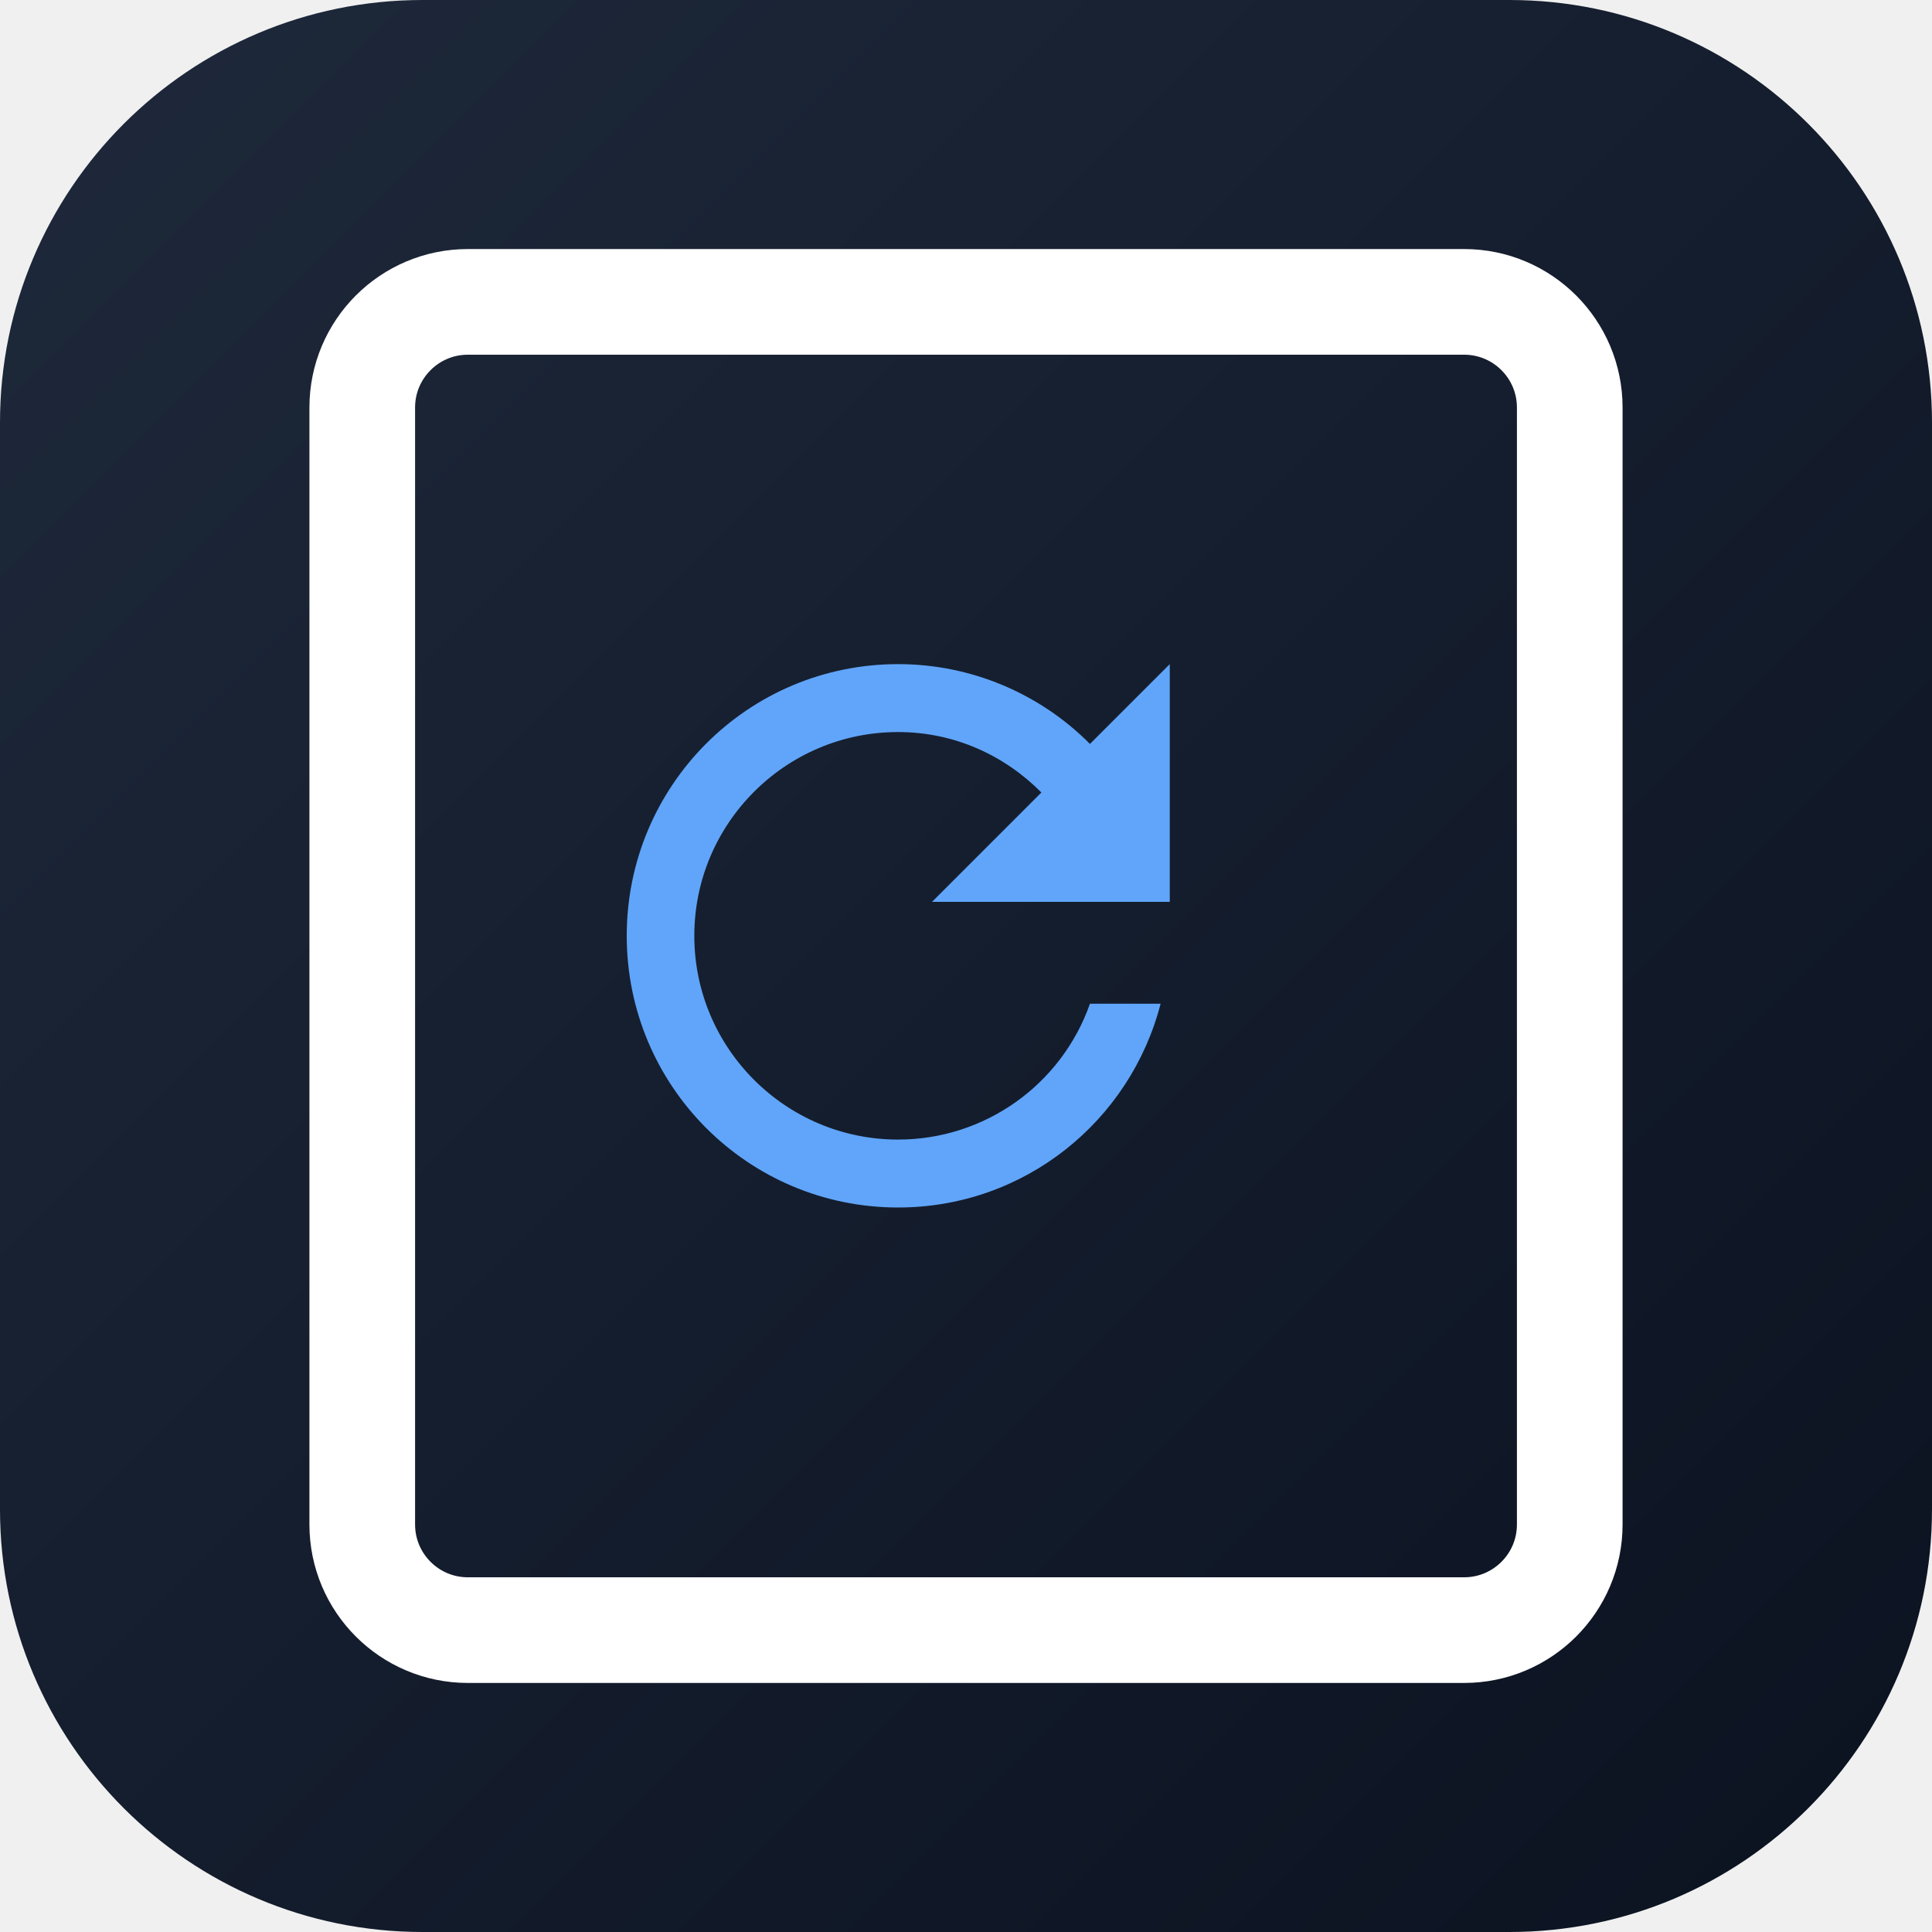
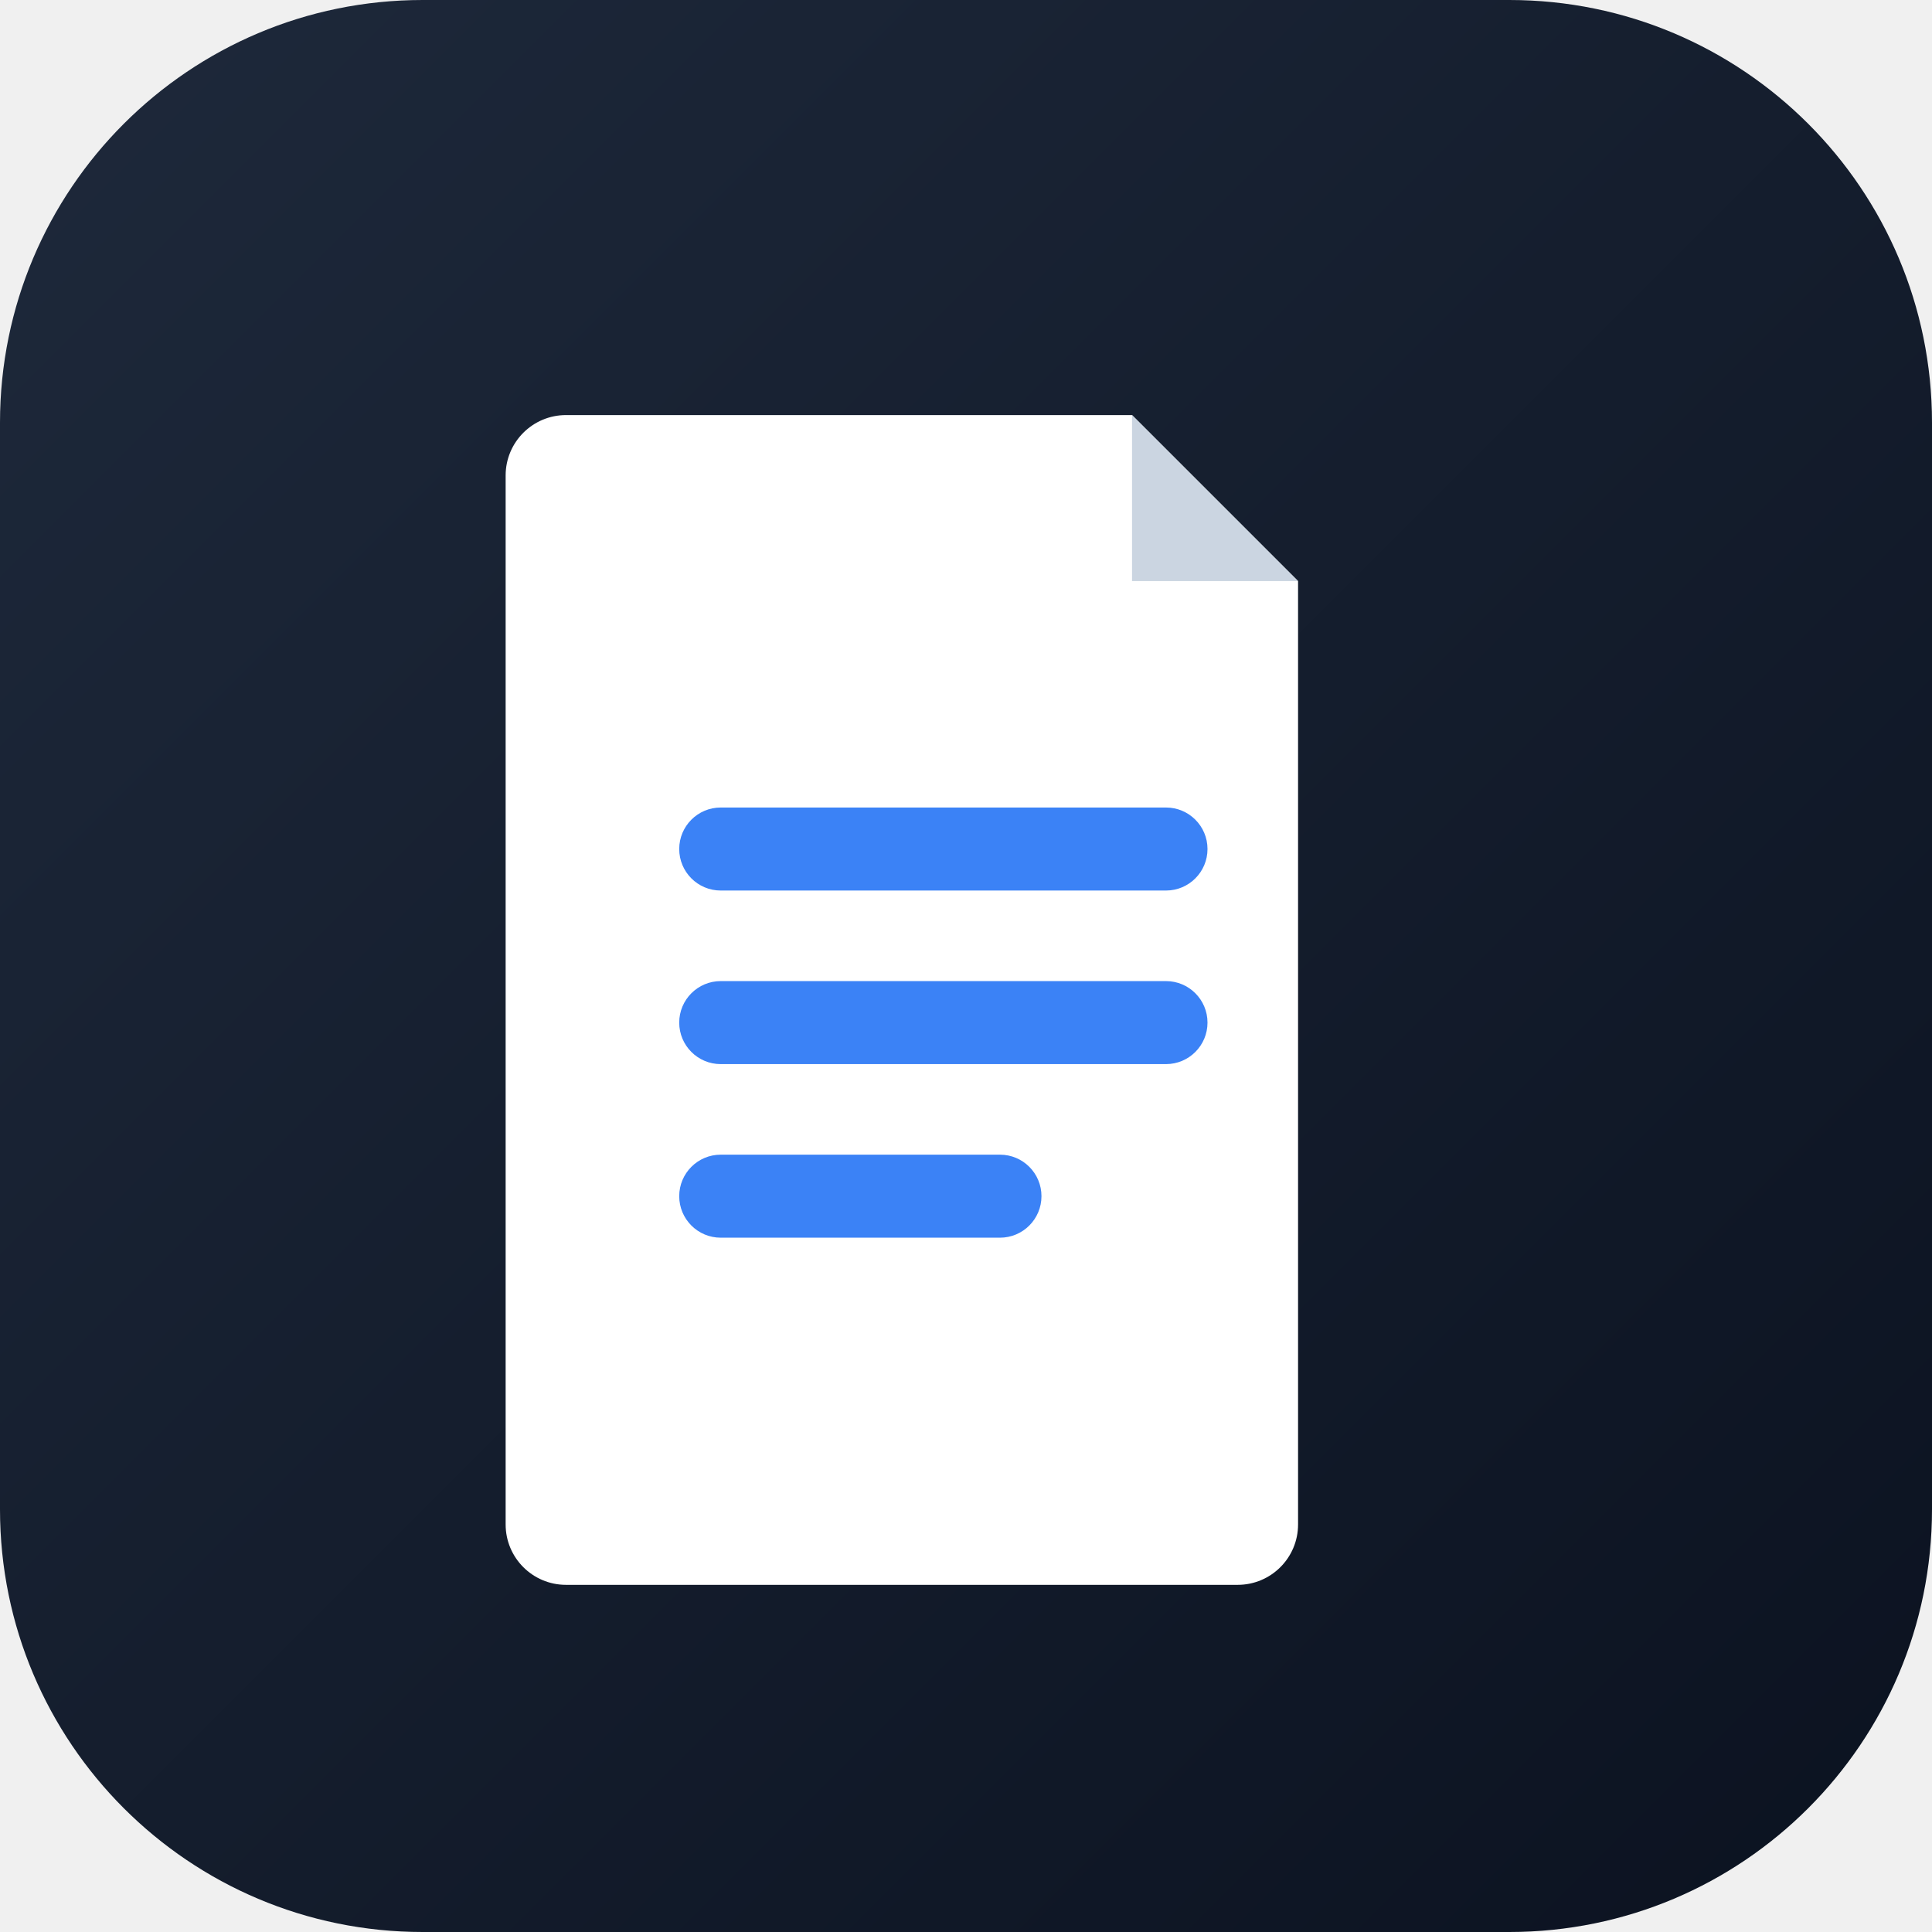
<svg xmlns="http://www.w3.org/2000/svg" viewBox="0 0 512 512" width="512" height="512">
  <defs>
    <linearGradient id="bg" x1="0" y1="0" x2="1" y2="1">
      <stop offset="0" stop-color="#1e293b" />
      <stop offset="1" stop-color="#0b1220" />
    </linearGradient>
  </defs>
  <rect width="512" height="512" rx="112" fill="url(#bg)" />
-   <rect x="96" y="80" width="320" height="352" rx="28" fill="none" stroke="#ffffff" stroke-width="28" />
-   <g transform="translate(130 140) scale(9)" fill="#60a5fa">
-     <path d="M17.65 6.35A7.958 7.958 0 0 0 12 4c-4.42 0-7.99 3.58-7.99 8s3.57 8 7.99 8c3.73 0 6.84-2.55 7.73-6h-2.08A5.99 5.99 0 0 1 12 18c-3.31 0-6-2.69-6-6s2.69-6 6-6c1.66 0 3.14.69 4.22 1.78L13 11h7V4l-2.35 2.35z" />
+   <path d="M150 110 h150 l44 44 v250 a16 16 0 0 1 -16 16 H150 a16 16 0 0 1 -16 -16 V126 a16 16 0 0 1 16 -16 Z" fill="#ffffff" />
+   <path d="M300 110 l44 44 H300 Z" fill="#cbd5e1" />
+   <g fill="#3b82f6">
+     <rect x="180" y="214" width="140" height="22" rx="11" />
+     <rect x="180" y="260" width="140" height="22" rx="11" />
+     <rect x="180" y="306" width="96" height="22" rx="11" />
  </g>
</svg>
